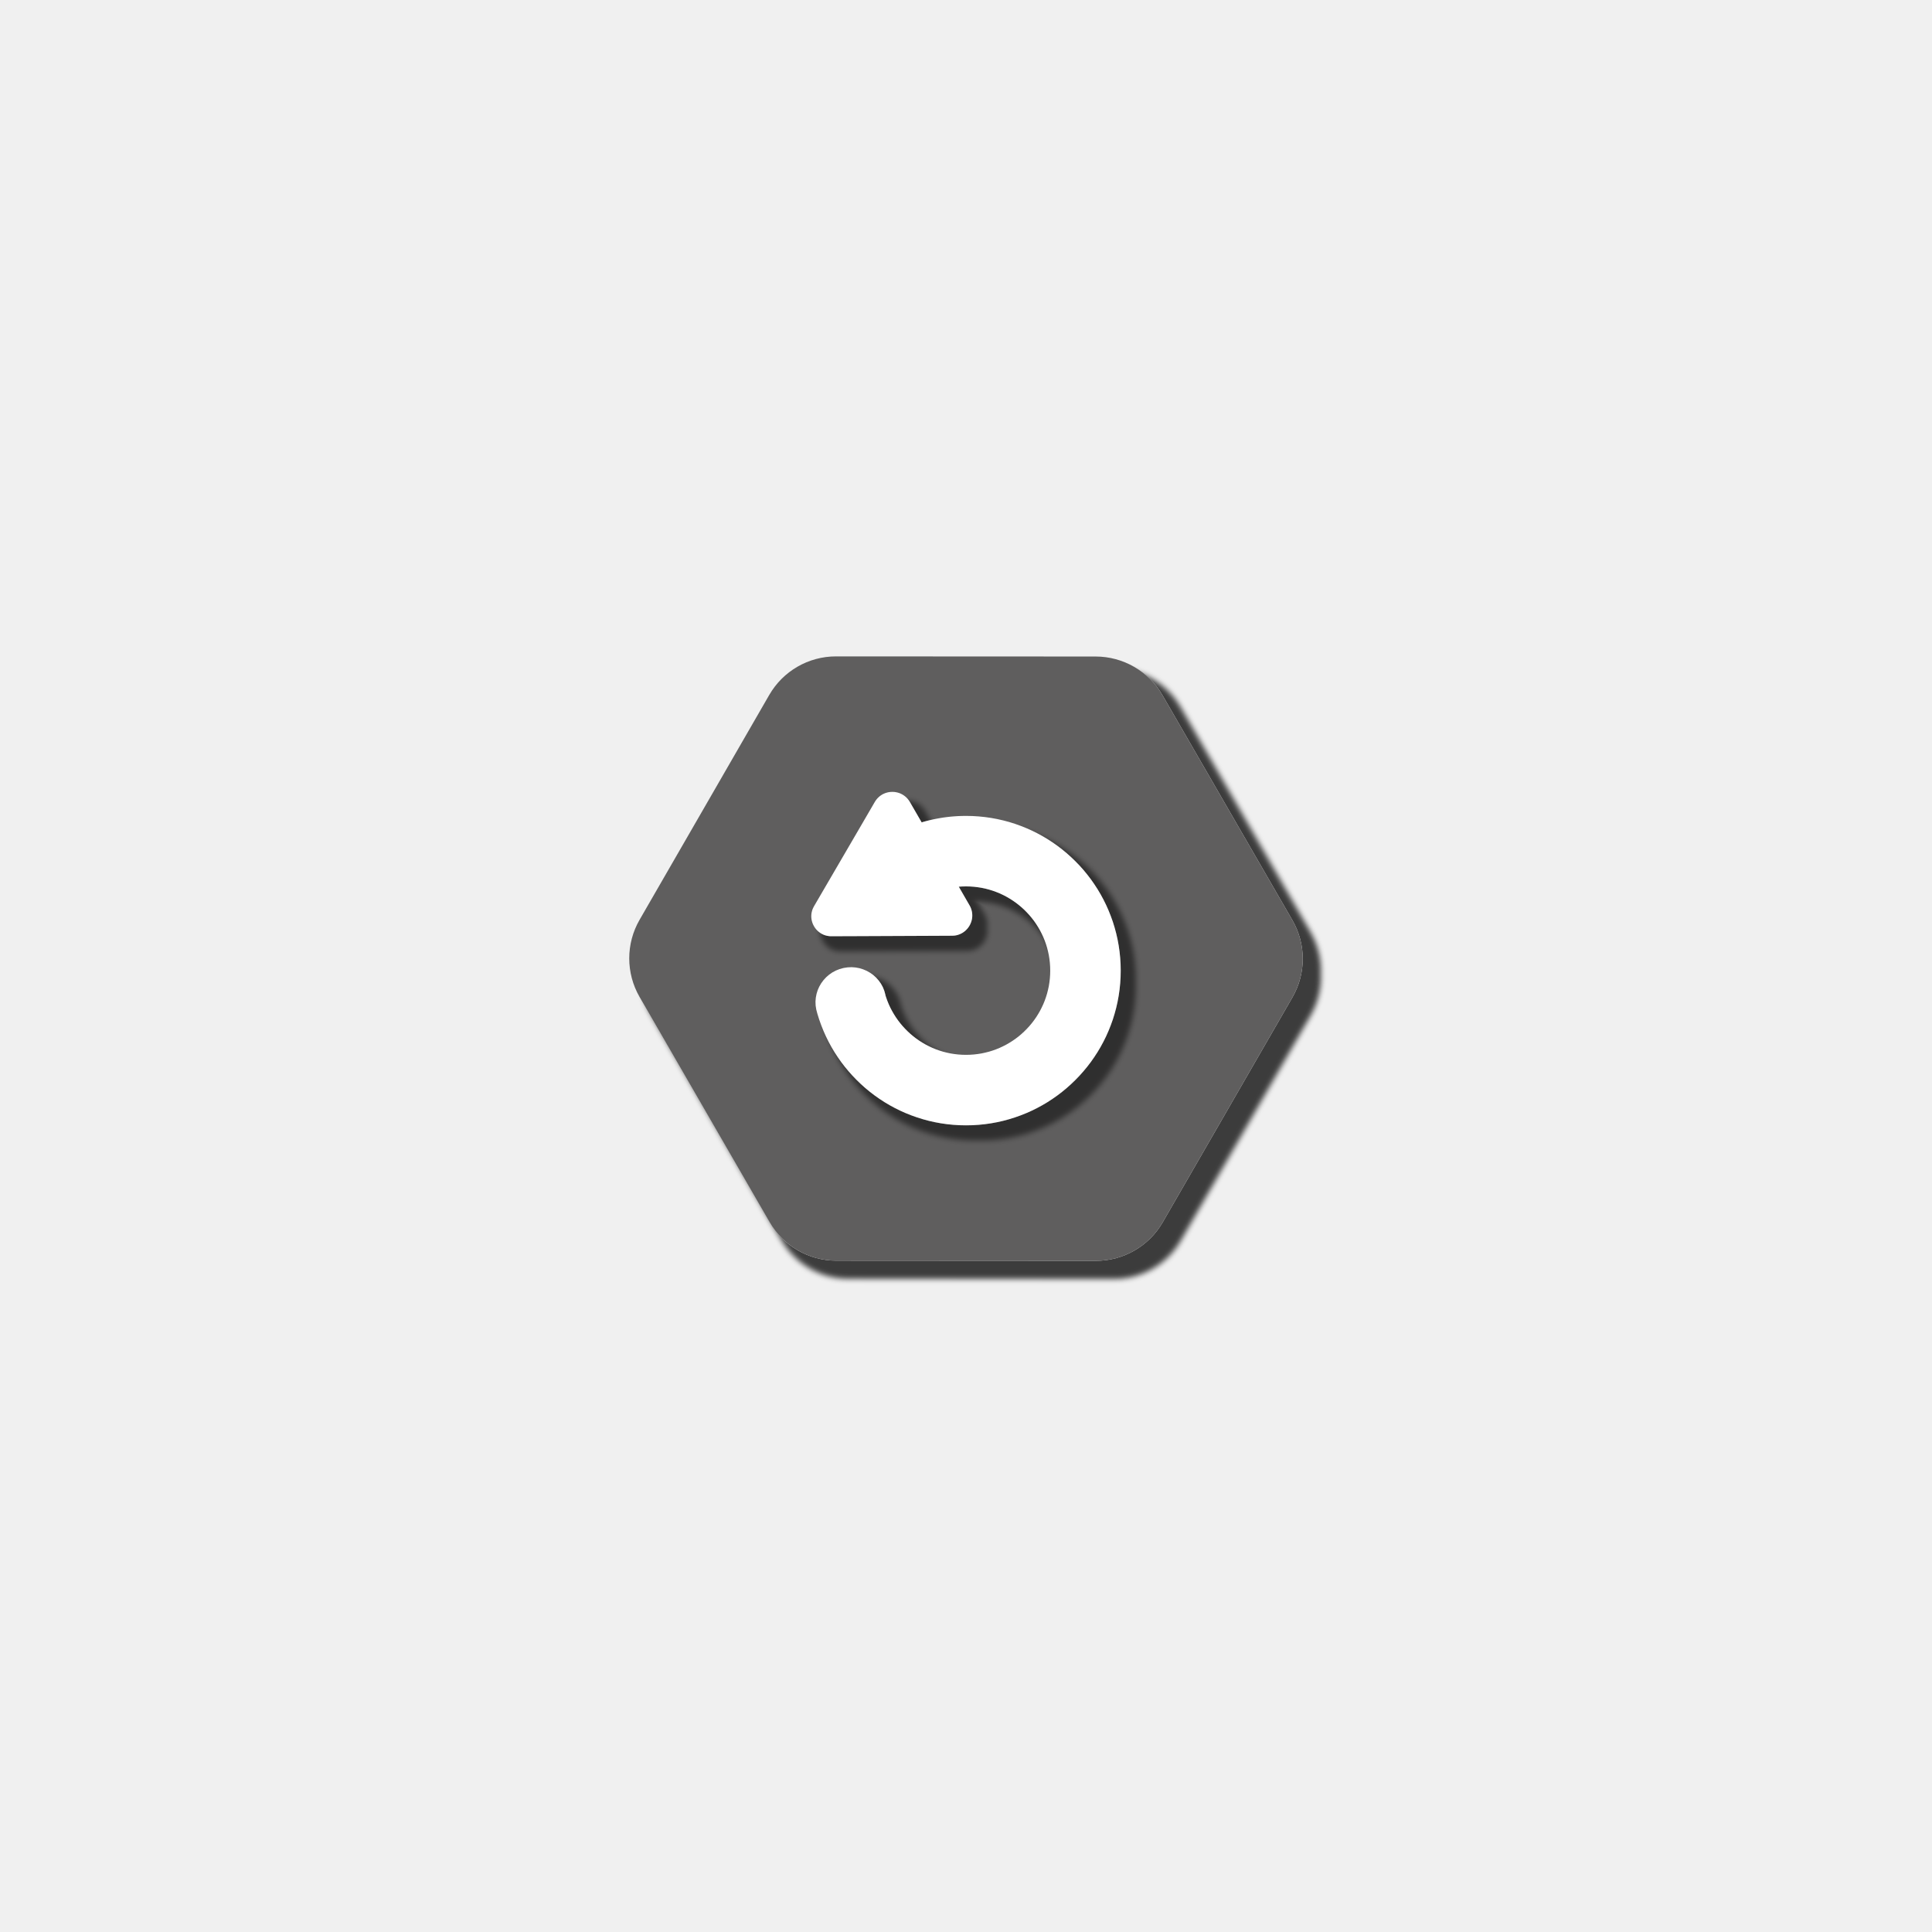
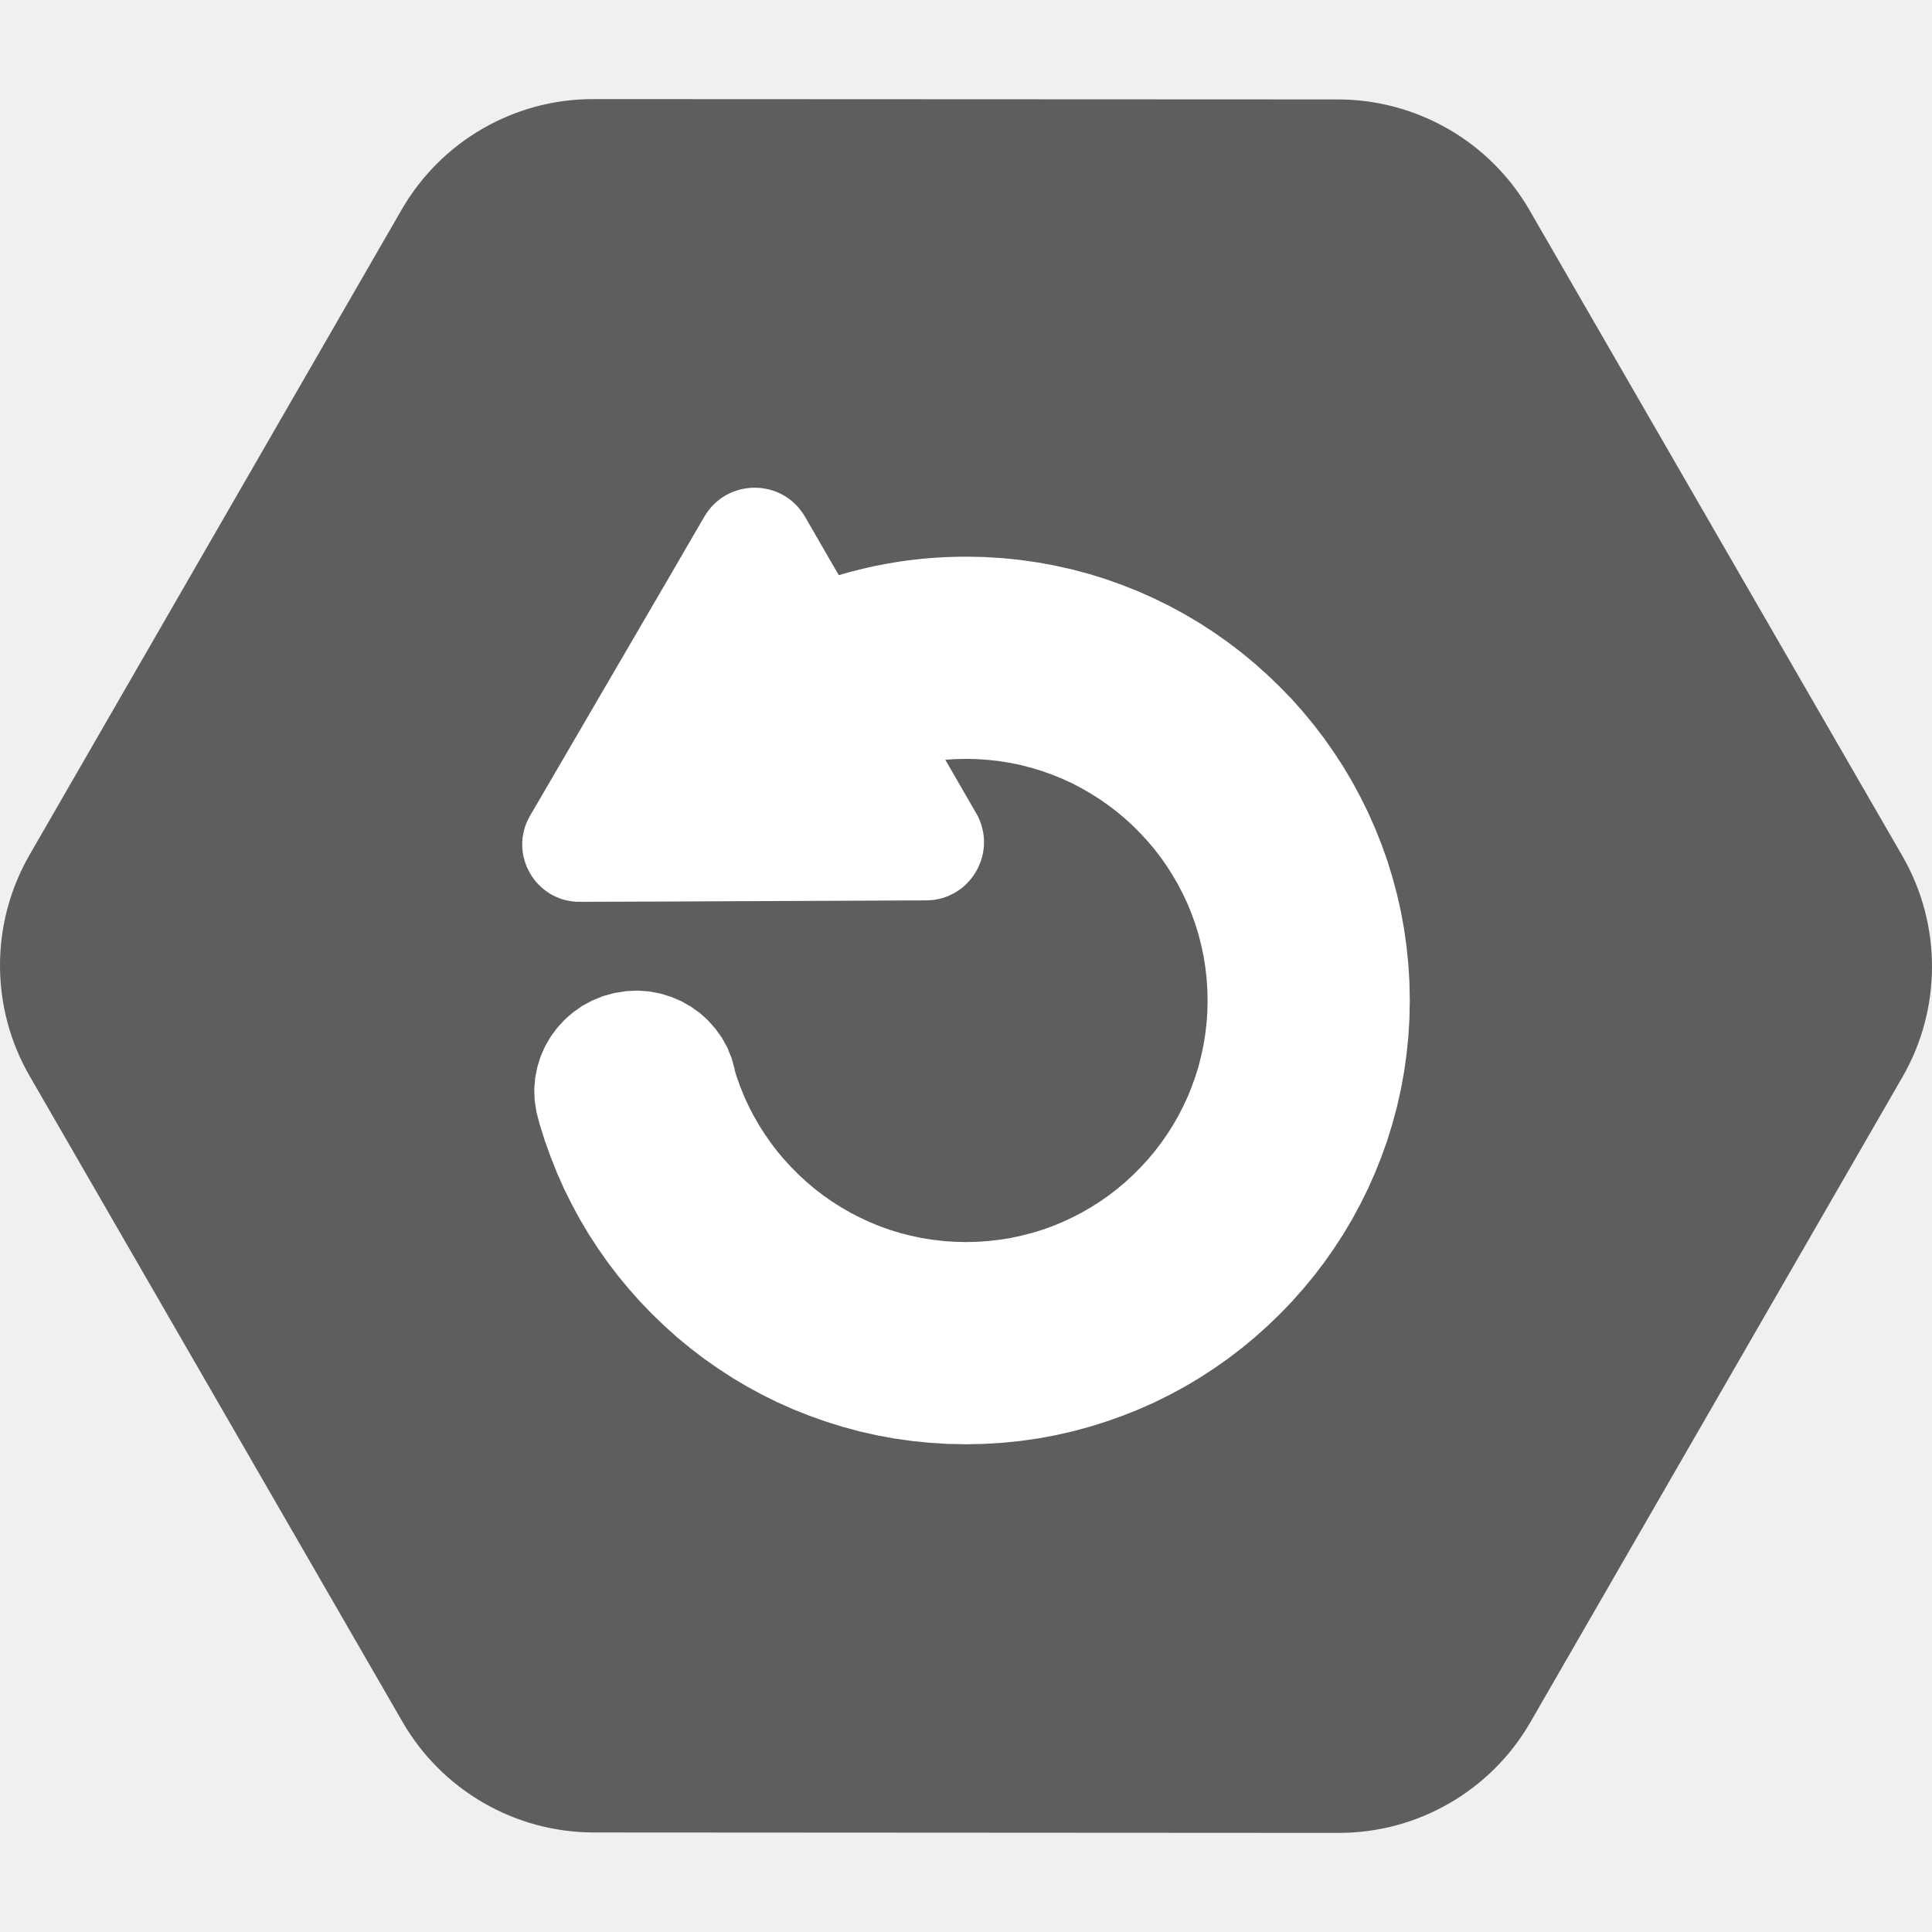
<svg xmlns="http://www.w3.org/2000/svg" xmlns:xlink="http://www.w3.org/1999/xlink" version="1.1" preserveAspectRatio="xMidYMid meet" viewBox="0 0 640 640" width="640" height="640">
  <defs>
-     <path d="M211.86 304.71C207.3 312.62 207.31 322.36 211.87 330.26C221.96 347.73 244.84 387.37 254.93 404.84C259.49 412.74 267.92 417.61 277.04 417.61C297.2 417.62 342.9 417.65 363.06 417.66C372.18 417.66 380.61 412.79 385.17 404.89C395.24 387.43 418.07 347.84 428.14 330.38C432.7 322.47 432.69 312.74 428.13 304.84C418.04 287.37 395.16 247.73 385.07 230.26C380.51 222.36 372.08 217.49 362.96 217.48C342.8 217.47 297.1 217.45 276.94 217.44C267.82 217.43 259.39 222.3 254.83 230.2C244.76 247.66 221.93 287.26 211.86 304.71Z" id="a7kX9AhVVz" />
-     <path d="M296.45 262.37L296.87 262.44L297.29 262.53L297.7 262.65L298.1 262.79L298.49 262.96L298.87 263.16L299.24 263.38L299.6 263.63L299.95 263.91L300.28 264.21L300.59 264.53L300.88 264.89L301.16 265.27L301.41 265.67L305.31 272.42L305.35 272.41L306.12 272.18L306.9 271.97L307.69 271.77L308.48 271.58L309.28 271.4L310.08 271.24L310.88 271.09L311.69 270.95L312.5 270.82L313.32 270.71L314.14 270.61L314.97 270.52L315.8 270.45L316.63 270.39L317.47 270.34L318.31 270.31L319.15 270.29L320 270.28L322.11 270.32L324.2 270.45L326.27 270.66L328.31 270.95L330.32 271.32L332.31 271.77L334.27 272.29L336.19 272.89L338.08 273.57L339.94 274.31L341.76 275.12L343.54 276L345.29 276.95L346.99 277.96L348.65 279.04L350.26 280.17L351.83 281.37L353.34 282.62L354.81 283.93L356.23 285.3L357.6 286.71L358.91 288.18L360.16 289.7L361.36 291.27L362.49 292.88L363.57 294.54L364.58 296.24L365.53 297.99L366.41 299.77L367.22 301.59L367.96 303.45L368.64 305.34L369.23 307.26L369.76 309.22L370.21 311.21L370.58 313.22L370.87 315.26L371.08 317.33L371.21 319.42L371.25 321.53L371.21 323.64L371.08 325.73L370.87 327.8L370.58 329.84L370.21 331.85L369.76 333.84L369.23 335.8L368.64 337.72L367.96 339.61L367.22 341.47L366.41 343.29L365.53 345.07L364.58 346.82L363.57 348.52L362.49 350.18L361.36 351.79L360.16 353.36L358.91 354.87L357.6 356.34L356.23 357.76L354.81 359.13L353.34 360.44L351.83 361.69L350.26 362.89L348.65 364.02L346.99 365.1L345.29 366.11L343.54 367.06L341.76 367.94L339.94 368.75L338.08 369.49L336.19 370.16L334.27 370.76L332.31 371.29L330.32 371.74L328.31 372.11L326.27 372.4L324.2 372.61L322.11 372.74L320 372.78L317.89 372.74L315.8 372.61L313.73 372.4L311.69 372.11L309.68 371.74L307.69 371.29L305.73 370.76L303.81 370.16L301.92 369.49L300.06 368.75L298.24 367.94L296.46 367.06L294.71 366.11L293.01 365.1L291.35 364.02L289.74 362.89L288.17 361.69L286.65 360.44L285.19 359.13L283.77 357.76L282.4 356.34L281.09 354.87L279.84 353.36L278.64 351.79L277.51 350.18L276.43 348.52L275.42 346.82L274.47 345.07L273.59 343.29L272.78 341.47L272.04 339.61L271.36 337.72L270.76 335.8L270.4 334.43L270.4 334.43L270.19 333.09L270.14 331.77L270.25 330.47L270.5 329.2L270.88 327.98L271.4 326.81L272.04 325.71L272.8 324.68L273.67 323.73L274.64 322.89L275.71 322.14L276.87 321.52L278.11 321.02L279.43 320.66L280.78 320.45L282.12 320.39L283.43 320.49L284.71 320.73L285.94 321.11L287.12 321.61L288.23 322.24L289.27 322.98L290.22 323.84L291.07 324.8L291.82 325.85L292.45 326.99L292.94 328.22L293.3 329.52L293.27 329.53L293.52 330.34L293.94 331.52L294.41 332.67L294.93 333.8L295.5 334.89L296.12 335.96L296.78 337L297.48 338L298.23 338.98L299.02 339.92L299.85 340.82L300.71 341.68L301.61 342.51L302.55 343.3L303.53 344.05L304.53 344.75L305.57 345.41L306.64 346.03L307.73 346.59L308.86 347.12L310.01 347.59L311.18 348.01L312.38 348.38L313.6 348.69L314.85 348.96L316.11 349.16L317.39 349.31L318.69 349.4L320 349.43L321.31 349.4L322.61 349.31L323.89 349.16L325.15 348.96L326.39 348.69L327.62 348.38L328.82 348.01L329.99 347.59L331.14 347.12L332.27 346.59L333.36 346.03L334.43 345.41L335.47 344.75L336.47 344.05L337.45 343.3L338.39 342.51L339.29 341.68L340.15 340.82L340.98 339.92L341.77 338.98L342.52 338L343.22 337L343.88 335.96L344.5 334.89L345.06 333.8L345.59 332.67L346.06 331.52L346.48 330.34L346.85 329.15L347.16 327.92L347.43 326.68L347.63 325.42L347.78 324.14L347.87 322.84L347.9 321.53L347.87 320.22L347.78 318.92L347.63 317.64L347.43 316.38L347.16 315.13L346.85 313.91L346.48 312.71L346.06 311.54L345.59 310.39L345.06 309.26L344.5 308.17L343.88 307.1L343.22 306.06L342.52 305.05L341.77 304.08L340.98 303.14L340.15 302.24L339.29 301.37L338.39 300.55L337.45 299.76L336.47 299.01L335.47 298.31L334.43 297.65L333.36 297.03L332.27 296.46L331.14 295.94L329.99 295.47L328.82 295.05L327.62 294.68L326.39 294.36L325.15 294.1L323.89 293.9L322.61 293.75L321.31 293.66L320 293.63L318.69 293.66L317.61 293.73L321.17 299.9L321.4 300.32L321.59 300.75L321.75 301.18L321.87 301.61L321.97 302.05L322.04 302.49L322.07 302.92L322.08 303.36L322.06 303.79L322.01 304.21L321.94 304.63L321.83 305.04L321.71 305.45L321.55 305.84L321.38 306.23L321.18 306.6L320.96 306.96L320.71 307.31L320.45 307.64L320.16 307.95L319.86 308.25L319.53 308.53L319.19 308.78L318.83 309.02L318.45 309.23L318.05 309.42L317.64 309.58L317.22 309.72L316.78 309.83L316.33 309.91L315.86 309.95L315.38 309.97L306.97 310.01L283.82 310.11L275.41 310.14L274.93 310.13L274.47 310.08L274.02 310L273.58 309.9L273.16 309.77L272.75 309.61L272.36 309.42L271.99 309.22L271.63 308.98L271.29 308.73L270.96 308.46L270.66 308.17L270.37 307.86L270.11 307.53L269.87 307.19L269.65 306.83L269.45 306.46L269.27 306.08L269.12 305.69L269 305.29L268.89 304.88L268.82 304.46L268.77 304.04L268.75 303.61L268.76 303.18L268.79 302.75L268.86 302.32L268.96 301.89L269.08 301.46L269.24 301.03L269.44 300.61L269.66 300.19L273.9 292.92L285.56 272.92L289.79 265.65L290.05 265.24L290.32 264.87L290.62 264.51L290.93 264.19L291.26 263.89L291.61 263.61L291.97 263.37L292.34 263.14L292.73 262.95L293.12 262.78L293.52 262.64L293.93 262.52L294.35 262.43L294.76 262.37L295.19 262.33L295.61 262.32L296.03 262.33L296.45 262.37Z" id="c72Y66OJvC" />
+     <path d="M9.82 356.46C38.77 406.57 104.4 520.28 133.34 570.4C146.42 593.06 170.61 607.03 196.77 607.03C254.6 607.06 385.69 607.14 443.52 607.17C469.68 607.17 493.86 593.2 506.94 570.54C535.83 520.45 601.32 406.89 630.2 356.8C643.28 334.11 643.26 306.2 630.18 283.54C601.23 233.43 535.6 119.72 506.66 69.6C493.58 46.94 469.39 32.97 443.23 32.94C385.4 32.92 254.31 32.86 196.48 32.83C170.32 32.8 146.14 46.77 133.06 69.43C104.17 119.52 38.68 233.11 9.8 283.17C-3.28 305.86 -3.26 333.8 9.82 356.46Z" id="a1s6e9XgTR" />
+     <path d="M253.65 161.91L254.86 162.17L256.03 162.52L257.18 162.92L258.3 163.41L259.39 163.98L260.45 164.61L261.48 165.33L262.49 166.13L263.43 166.99L264.32 167.91L265.15 168.94L265.96 170.03L266.67 171.18L277.86 190.54L277.98 190.51L280.18 189.85L282.42 189.25L284.69 188.68L286.95 188.13L289.25 187.62L291.54 187.16L293.84 186.73L296.16 186.33L298.49 185.95L300.84 185.64L303.19 185.35L305.57 185.09L307.95 184.89L310.33 184.72L312.74 184.58L315.15 184.49L317.56 184.43L320 184.4L326.05 184.52L332.05 184.89L337.99 185.49L343.84 186.33L349.6 187.39L355.31 188.68L360.93 190.17L366.44 191.89L371.86 193.84L377.2 195.96L382.42 198.29L387.53 200.81L392.55 203.54L397.42 206.43L402.18 209.53L406.8 212.77L411.31 216.22L415.64 219.8L419.85 223.56L423.93 227.49L427.86 231.53L431.61 235.75L435.2 240.11L438.64 244.61L441.88 249.23L444.98 253.99L447.88 258.87L450.6 263.89L453.13 269L455.45 274.22L457.58 279.55L459.53 284.98L461.22 290.48L462.74 296.11L464.03 301.81L465.09 307.58L465.92 313.43L466.53 319.37L466.9 325.36L467.01 331.42L466.9 337.47L466.53 343.46L465.92 349.4L465.09 355.25L464.03 361.02L462.74 366.73L461.22 372.35L459.53 377.86L457.58 383.28L455.45 388.62L453.13 393.84L450.6 398.94L447.88 403.96L444.98 408.84L441.88 413.6L438.64 418.22L435.2 422.72L431.61 427.05L427.86 431.27L423.93 435.34L419.85 439.27L415.64 443.03L411.31 446.62L406.8 450.06L402.18 453.3L397.42 456.4L392.55 459.3L387.53 462.02L382.42 464.55L377.2 466.87L371.86 468.99L366.44 470.91L360.93 472.64L355.31 474.16L349.6 475.45L343.84 476.51L337.99 477.34L332.05 477.94L326.05 478.31L320 478.43L313.95 478.31L307.95 477.94L302.01 477.34L296.16 476.51L290.4 475.45L284.69 474.16L279.07 472.64L273.56 470.91L268.14 468.99L262.8 466.87L257.58 464.55L252.47 462.02L247.45 459.3L242.58 456.4L237.82 453.3L233.2 450.06L228.69 446.62L224.33 443.03L220.15 439.27L216.07 435.34L212.14 431.27L208.39 427.05L204.8 422.72L201.36 418.22L198.12 413.6L195.02 408.84L192.12 403.96L189.4 398.94L186.87 393.84L184.55 388.62L182.42 383.28L180.47 377.86L178.75 372.35L177.72 368.42L177.72 368.42L177.12 364.58L176.97 360.79L177.29 357.06L178.01 353.42L179.1 349.92L180.59 346.56L182.42 343.41L184.6 340.45L187.1 337.73L189.88 335.32L192.95 333.17L196.28 331.39L199.84 329.95L203.62 328.92L207.5 328.32L211.34 328.15L215.1 328.43L218.77 329.12L222.3 330.21L225.68 331.65L228.87 333.45L231.85 335.58L234.57 338.04L237.01 340.8L239.16 343.81L240.97 347.08L242.38 350.61L243.41 354.34L243.32 354.37L244.04 356.69L245.25 360.07L246.59 363.37L248.09 366.61L249.72 369.74L251.5 372.81L253.39 375.79L255.4 378.66L257.55 381.47L259.82 384.17L262.2 386.75L264.67 389.22L267.25 391.6L269.94 393.87L272.76 396.02L275.62 398.02L278.61 399.92L281.68 401.7L284.8 403.3L288.04 404.82L291.34 406.17L294.7 407.38L298.14 408.44L301.64 409.33L305.23 410.1L308.84 410.67L312.51 411.1L316.24 411.36L320 411.45L323.76 411.36L327.49 411.1L331.16 410.67L334.77 410.1L338.33 409.33L341.86 408.44L345.3 407.38L348.66 406.17L351.96 404.82L355.2 403.3L358.32 401.7L361.39 399.92L364.38 398.02L367.24 396.02L370.06 393.87L372.75 391.6L375.33 389.22L377.8 386.75L380.18 384.17L382.45 381.47L384.6 378.66L386.61 375.79L388.5 372.81L390.28 369.74L391.89 366.61L393.41 363.37L394.75 360.07L395.96 356.69L397.02 353.28L397.91 349.75L398.68 346.19L399.26 342.58L399.69 338.9L399.95 335.17L400.03 331.42L399.95 327.66L399.69 323.93L399.26 320.26L398.68 316.64L397.91 313.06L397.02 309.56L395.96 306.12L394.75 302.76L393.41 299.46L391.89 296.22L390.28 293.09L388.5 290.02L386.61 287.04L384.6 284.14L382.45 281.36L380.18 278.66L377.8 276.08L375.33 273.59L372.75 271.23L370.06 268.97L367.24 266.82L364.38 264.81L361.39 262.92L358.32 261.14L355.2 259.5L351.96 258.01L348.66 256.66L345.3 255.46L341.86 254.4L338.33 253.48L334.77 252.73L331.16 252.16L327.49 251.73L323.76 251.47L320 251.38L316.24 251.47L313.14 251.67L323.36 269.37L324.02 270.58L324.56 271.81L325.02 273.04L325.36 274.28L325.65 275.54L325.85 276.8L325.94 278.03L325.97 279.3L325.91 280.53L325.77 281.73L325.56 282.94L325.25 284.11L324.91 285.29L324.45 286.41L323.96 287.53L323.38 288.59L322.75 289.62L322.04 290.63L321.29 291.57L320.46 292.46L319.6 293.32L318.65 294.13L317.68 294.84L316.64 295.53L315.55 296.13L314.41 296.68L313.23 297.14L312.03 297.54L310.76 297.85L309.47 298.08L308.12 298.2L306.75 298.26L282.62 298.37L216.22 298.66L192.09 298.74L190.71 298.72L189.4 298.57L188.1 298.34L186.84 298.06L185.64 297.68L184.46 297.22L183.34 296.68L182.28 296.11L181.25 295.42L180.27 294.7L179.33 293.92L178.47 293.09L177.63 292.2L176.89 291.26L176.2 290.28L175.57 289.25L175 288.19L174.48 287.1L174.05 285.98L173.7 284.83L173.39 283.66L173.19 282.45L173.04 281.25L172.99 280.01L173.02 278.78L173.1 277.55L173.3 276.31L173.59 275.08L173.93 273.85L174.39 272.61L174.97 271.41L175.6 270.2L187.76 249.35L221.21 191.98L233.34 171.12L234.09 169.95L234.86 168.89L235.72 167.85L236.61 166.93L237.56 166.07L238.56 165.27L239.59 164.58L240.66 163.92L241.77 163.38L242.89 162.89L244.04 162.49L245.22 162.14L246.42 161.89L247.6 161.71L248.83 161.6L250.04 161.57L251.24 161.6L252.45 161.71L253.65 161.91Z" id="b1nMtx0Mmi" />
  </defs>
  <g>
    <g>
      <g>
+         <use xlink:href="#a1s6e9XgTR" opacity="1" fill="#5f5e5e" fill-opacity="1" />
        <g>
-           <filter id="shadow9005048" x="195.45" y="204.44" width="254.11" height="231.22" filterUnits="userSpaceOnUse" primitiveUnits="userSpaceOnUse">
-             <feFlood />
-             <feComposite in2="SourceAlpha" operator="in" />
-             <feGaussianBlur stdDeviation="1" />
-             <feOffset dx="5" dy="5" result="afterOffset" />
-             <feFlood flood-color="#000000" flood-opacity="0.75" />
-             <feComposite in2="afterOffset" operator="in" />
-             <feMorphology operator="dilate" radius="1" />
-             <feComposite in2="SourceAlpha" operator="out" />
-           </filter>
-           <path d="M211.86 304.71C207.3 312.62 207.31 322.36 211.87 330.26C221.96 347.73 244.84 387.37 254.93 404.84C259.49 412.74 267.92 417.61 277.04 417.61C297.2 417.62 342.9 417.65 363.06 417.66C372.18 417.66 380.61 412.79 385.17 404.89C395.24 387.43 418.07 347.84 428.14 330.38C432.7 322.47 432.69 312.74 428.13 304.84C418.04 287.37 395.16 247.73 385.07 230.26C380.51 222.36 372.08 217.49 362.96 217.48C342.8 217.47 297.1 217.45 276.94 217.44C267.82 217.43 259.39 222.3 254.83 230.2C244.76 247.66 221.93 287.26 211.86 304.71Z" id="aljvDmHew" fill="white" fill-opacity="1" filter="url(#shadow9005048)" />
+           <use xlink:href="#a1s6e9XgTR" opacity="1" fill-opacity="0" stroke="#000000" stroke-width="1" stroke-opacity="0" />
        </g>
-         <use xlink:href="#a7kX9AhVVz" opacity="1" fill="#5f5e5e" fill-opacity="1" />
      </g>
      <g>
+         <use xlink:href="#b1nMtx0Mmi" opacity="1" fill="#ffffff" fill-opacity="1" />
        <g>
-           <filter id="shadow4227690" x="256.75" y="250.32" width="130.5" height="138.46" filterUnits="userSpaceOnUse" primitiveUnits="userSpaceOnUse">
-             <feFlood />
-             <feComposite in2="SourceAlpha" operator="in" />
-             <feGaussianBlur stdDeviation="1" />
-             <feOffset dx="4" dy="4" result="afterOffset" />
-             <feFlood flood-color="#000000" flood-opacity="0.5" />
-             <feComposite in2="afterOffset" operator="in" />
-             <feMorphology operator="dilate" radius="1" />
-             <feComposite in2="SourceAlpha" operator="out" />
-           </filter>
-           <path d="M296.45 262.37L296.87 262.44L297.29 262.53L297.7 262.65L298.1 262.79L298.49 262.96L298.87 263.16L299.24 263.38L299.6 263.63L299.95 263.91L300.28 264.21L300.59 264.53L300.88 264.89L301.16 265.27L301.41 265.67L305.31 272.42L305.35 272.41L306.12 272.18L306.9 271.97L307.69 271.77L308.48 271.58L309.28 271.4L310.08 271.24L310.88 271.09L311.69 270.95L312.5 270.82L313.32 270.71L314.14 270.61L314.97 270.52L315.8 270.45L316.63 270.39L317.47 270.34L318.31 270.31L319.15 270.29L320 270.28L322.11 270.32L324.2 270.45L326.27 270.66L328.31 270.95L330.32 271.32L332.31 271.77L334.27 272.29L336.19 272.89L338.08 273.57L339.94 274.31L341.76 275.12L343.54 276L345.29 276.95L346.99 277.96L348.65 279.04L350.26 280.17L351.83 281.37L353.34 282.62L354.81 283.93L356.23 285.3L357.6 286.71L358.91 288.18L360.16 289.7L361.36 291.27L362.49 292.88L363.57 294.54L364.58 296.24L365.53 297.99L366.41 299.77L367.22 301.59L367.96 303.45L368.64 305.34L369.23 307.26L369.76 309.22L370.21 311.21L370.58 313.22L370.87 315.26L371.08 317.33L371.21 319.42L371.25 321.53L371.21 323.64L371.08 325.73L370.87 327.8L370.58 329.84L370.21 331.85L369.76 333.84L369.23 335.8L368.64 337.72L367.96 339.61L367.22 341.47L366.41 343.29L365.53 345.07L364.58 346.82L363.57 348.52L362.49 350.18L361.36 351.79L360.16 353.36L358.91 354.87L357.6 356.34L356.23 357.76L354.81 359.13L353.34 360.44L351.83 361.69L350.26 362.89L348.65 364.02L346.99 365.1L345.29 366.11L343.54 367.06L341.76 367.94L339.94 368.75L338.08 369.49L336.19 370.16L334.27 370.76L332.31 371.29L330.32 371.74L328.31 372.11L326.27 372.4L324.2 372.61L322.11 372.74L320 372.78L317.89 372.74L315.8 372.61L313.73 372.4L311.69 372.11L309.68 371.74L307.69 371.29L305.73 370.76L303.81 370.16L301.92 369.49L300.06 368.75L298.24 367.94L296.46 367.06L294.71 366.11L293.01 365.1L291.35 364.02L289.74 362.89L288.17 361.69L286.65 360.44L285.19 359.13L283.77 357.76L282.4 356.34L281.09 354.87L279.84 353.36L278.64 351.79L277.51 350.18L276.43 348.52L275.42 346.82L274.47 345.07L273.59 343.29L272.78 341.47L272.04 339.61L271.36 337.72L270.76 335.8L270.4 334.43L270.4 334.43L270.19 333.09L270.14 331.77L270.25 330.47L270.5 329.2L270.88 327.98L271.4 326.81L272.04 325.71L272.8 324.68L273.67 323.73L274.64 322.89L275.71 322.14L276.87 321.52L278.11 321.02L279.43 320.66L280.78 320.45L282.12 320.39L283.43 320.49L284.71 320.73L285.94 321.11L287.12 321.61L288.23 322.24L289.27 322.98L290.22 323.84L291.07 324.8L291.82 325.85L292.45 326.99L292.94 328.22L293.3 329.52L293.27 329.53L293.52 330.34L293.94 331.52L294.41 332.67L294.93 333.8L295.5 334.89L296.12 335.96L296.78 337L297.48 338L298.23 338.98L299.02 339.92L299.85 340.82L300.71 341.68L301.61 342.51L302.55 343.3L303.53 344.05L304.53 344.75L305.57 345.41L306.64 346.03L307.73 346.59L308.86 347.12L310.01 347.59L311.18 348.01L312.38 348.38L313.6 348.69L314.85 348.96L316.11 349.16L317.39 349.31L318.69 349.4L320 349.43L321.31 349.4L322.61 349.31L323.89 349.16L325.15 348.96L326.39 348.69L327.62 348.38L328.82 348.01L329.99 347.59L331.14 347.12L332.27 346.59L333.36 346.03L334.43 345.41L335.47 344.75L336.47 344.05L337.45 343.3L338.39 342.51L339.29 341.68L340.15 340.82L340.98 339.92L341.77 338.98L342.52 338L343.22 337L343.88 335.96L344.5 334.89L345.06 333.8L345.59 332.67L346.06 331.52L346.48 330.34L346.85 329.15L347.16 327.92L347.43 326.68L347.63 325.42L347.78 324.14L347.87 322.84L347.9 321.53L347.87 320.22L347.78 318.92L347.63 317.64L347.43 316.38L347.16 315.13L346.85 313.91L346.48 312.71L346.06 311.54L345.59 310.39L345.06 309.26L344.5 308.17L343.88 307.1L343.22 306.06L342.52 305.05L341.77 304.08L340.98 303.14L340.15 302.24L339.29 301.37L338.39 300.55L337.45 299.76L336.47 299.01L335.47 298.31L334.43 297.65L333.36 297.03L332.27 296.46L331.14 295.94L329.99 295.47L328.82 295.05L327.62 294.68L326.39 294.36L325.15 294.1L323.89 293.9L322.61 293.75L321.31 293.66L320 293.63L318.69 293.66L317.61 293.73L321.17 299.9L321.4 300.32L321.59 300.75L321.75 301.18L321.87 301.61L321.97 302.05L322.04 302.49L322.07 302.92L322.08 303.36L322.06 303.79L322.01 304.21L321.94 304.63L321.83 305.04L321.71 305.45L321.55 305.84L321.38 306.23L321.18 306.6L320.96 306.96L320.71 307.31L320.45 307.64L320.16 307.95L319.86 308.25L319.53 308.53L319.19 308.78L318.83 309.02L318.45 309.23L318.05 309.42L317.64 309.58L317.22 309.72L316.78 309.83L316.33 309.91L315.86 309.95L315.38 309.97L306.97 310.01L283.82 310.11L275.41 310.14L274.93 310.13L274.47 310.08L274.02 310L273.58 309.9L273.16 309.77L272.75 309.61L272.36 309.42L271.99 309.22L271.63 308.98L271.29 308.73L270.96 308.46L270.66 308.17L270.37 307.86L270.11 307.53L269.87 307.19L269.65 306.83L269.45 306.46L269.27 306.08L269.12 305.69L269 305.29L268.89 304.88L268.82 304.46L268.77 304.04L268.75 303.61L268.76 303.18L268.79 302.75L268.86 302.32L268.96 301.89L269.08 301.46L269.24 301.03L269.44 300.61L269.66 300.19L273.9 292.92L285.56 272.92L289.79 265.65L290.05 265.24L290.32 264.87L290.62 264.51L290.93 264.19L291.26 263.89L291.61 263.61L291.97 263.37L292.34 263.14L292.73 262.95L293.12 262.78L293.52 262.64L293.93 262.52L294.35 262.43L294.76 262.37L295.19 262.33L295.61 262.32L296.03 262.33L296.45 262.37Z" id="bP3fjB0qK" fill="white" fill-opacity="1" filter="url(#shadow4227690)" />
+           <use xlink:href="#b1nMtx0Mmi" opacity="1" fill-opacity="0" stroke="#000000" stroke-width="1" stroke-opacity="0" />
        </g>
-         <use xlink:href="#c72Y66OJvC" opacity="1" fill="#ffffff" fill-opacity="1" />
      </g>
    </g>
  </g>
</svg>
